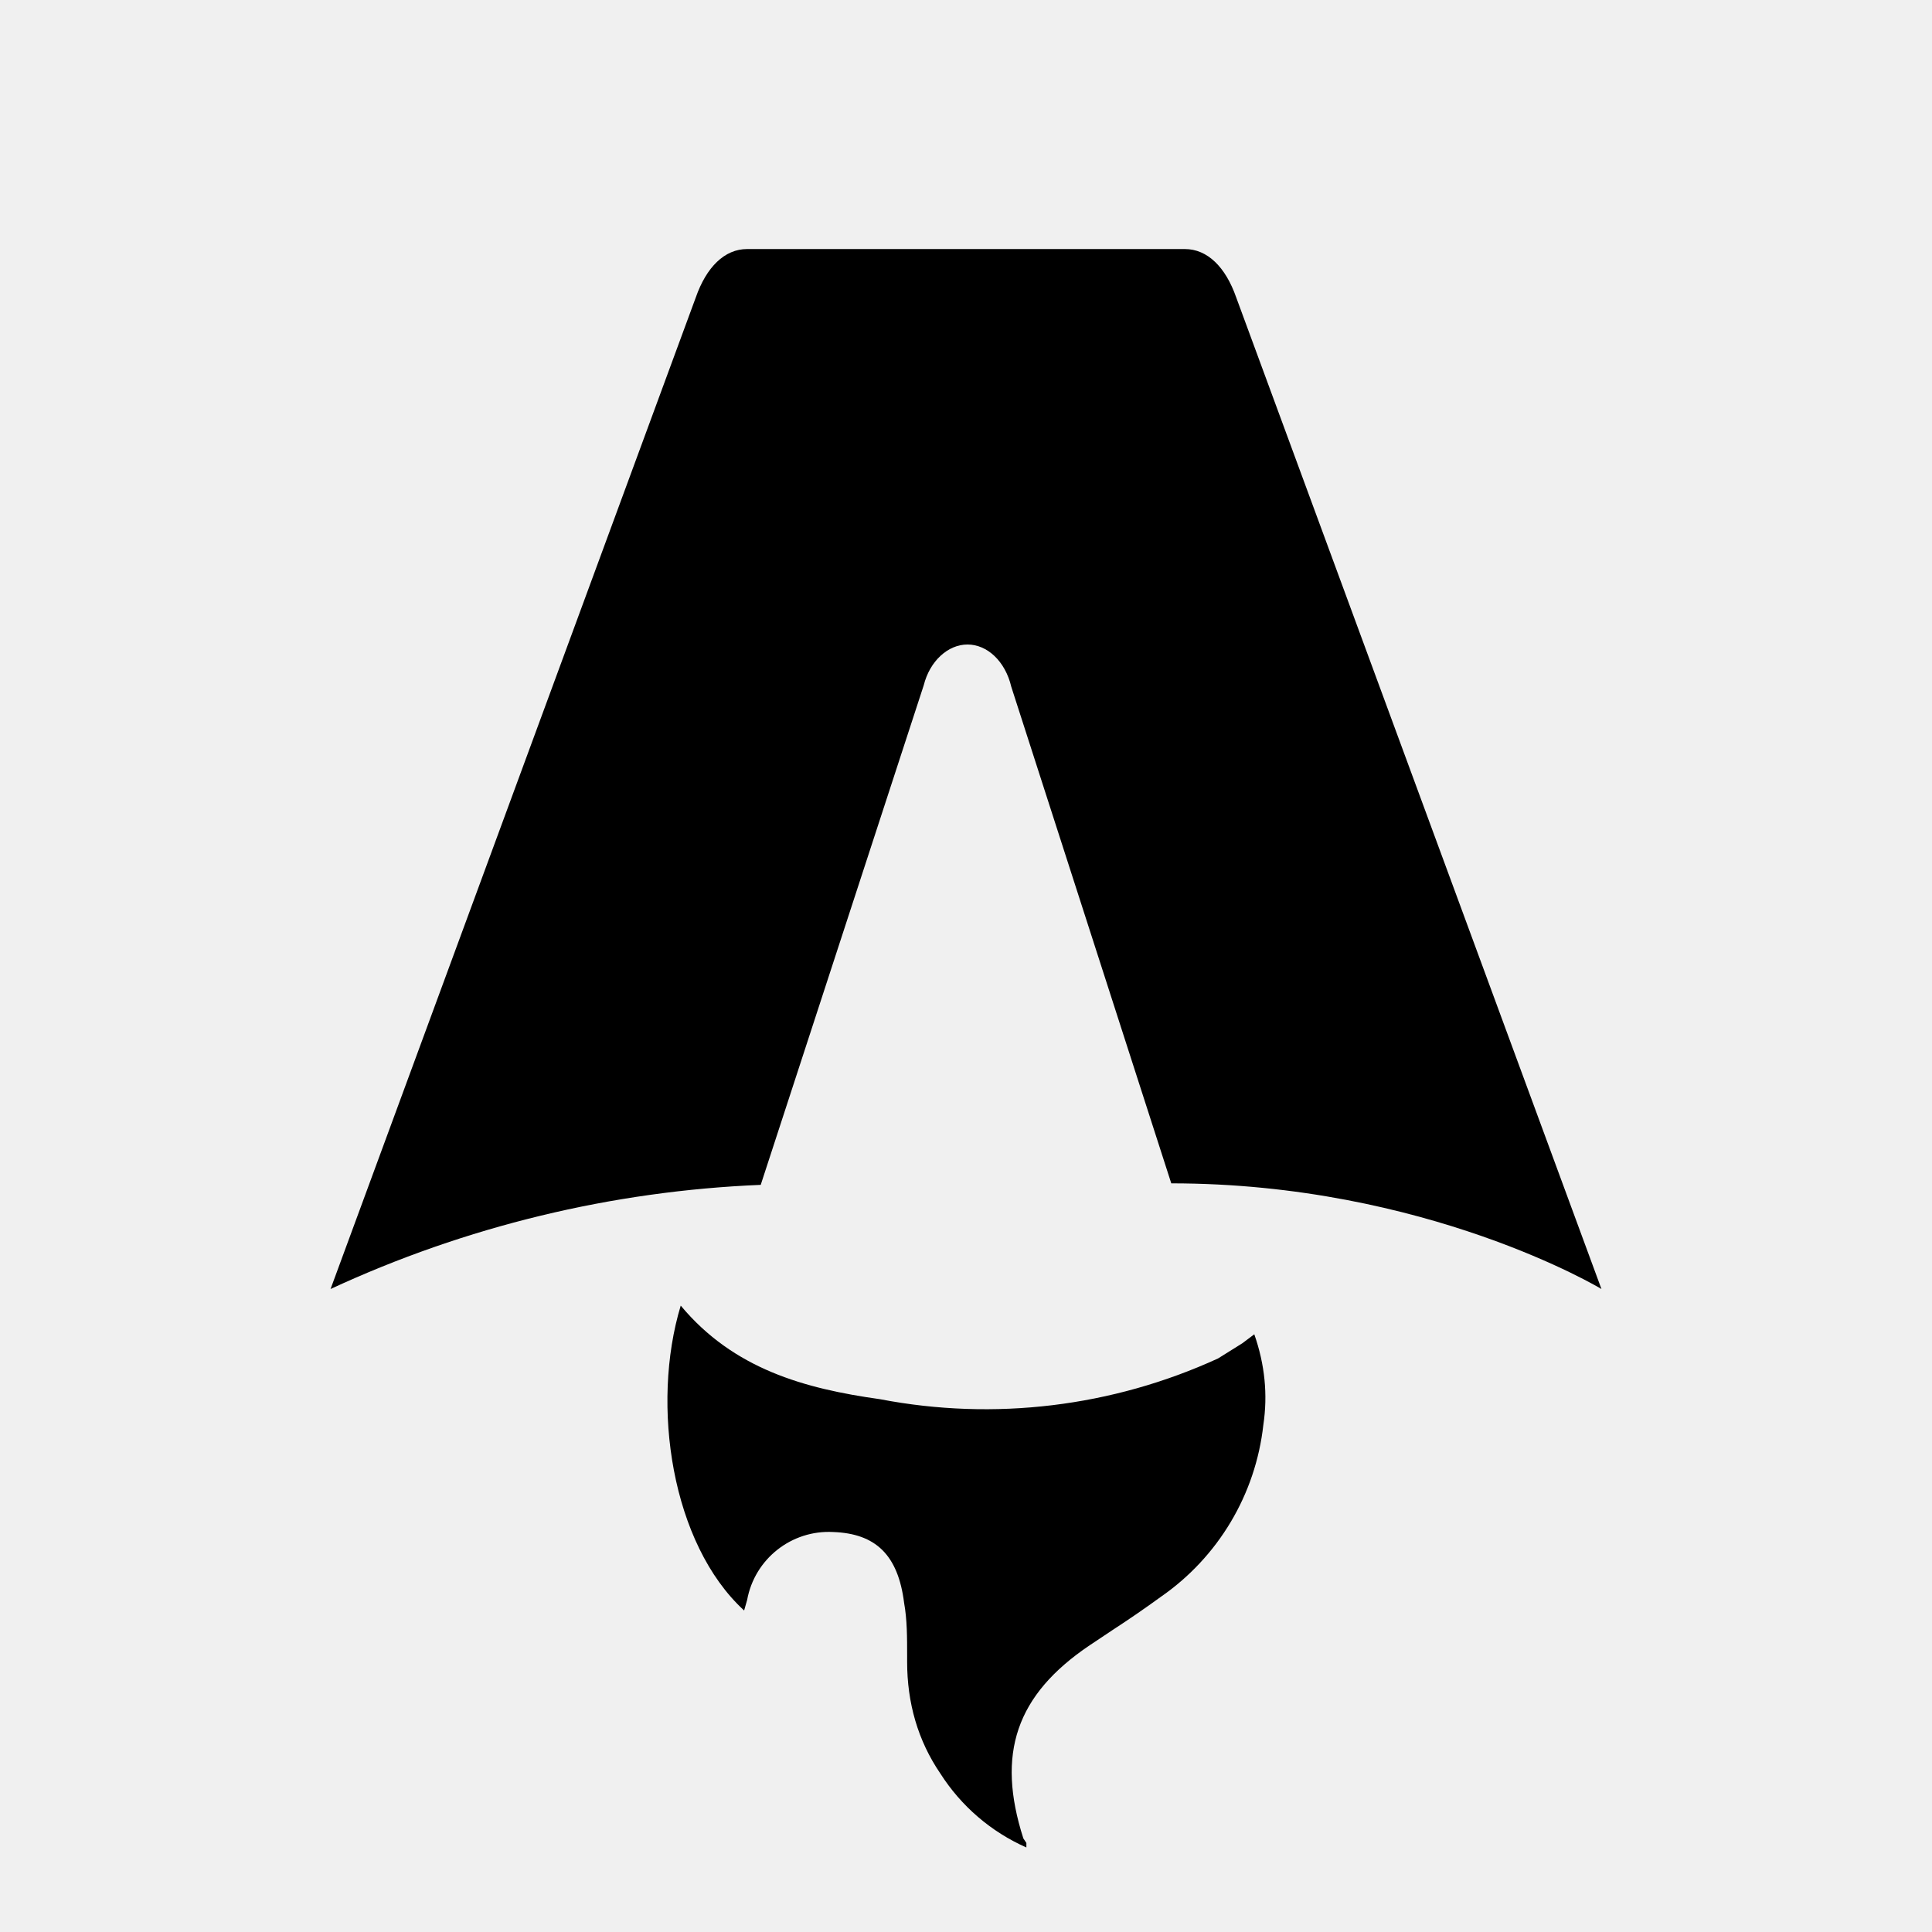
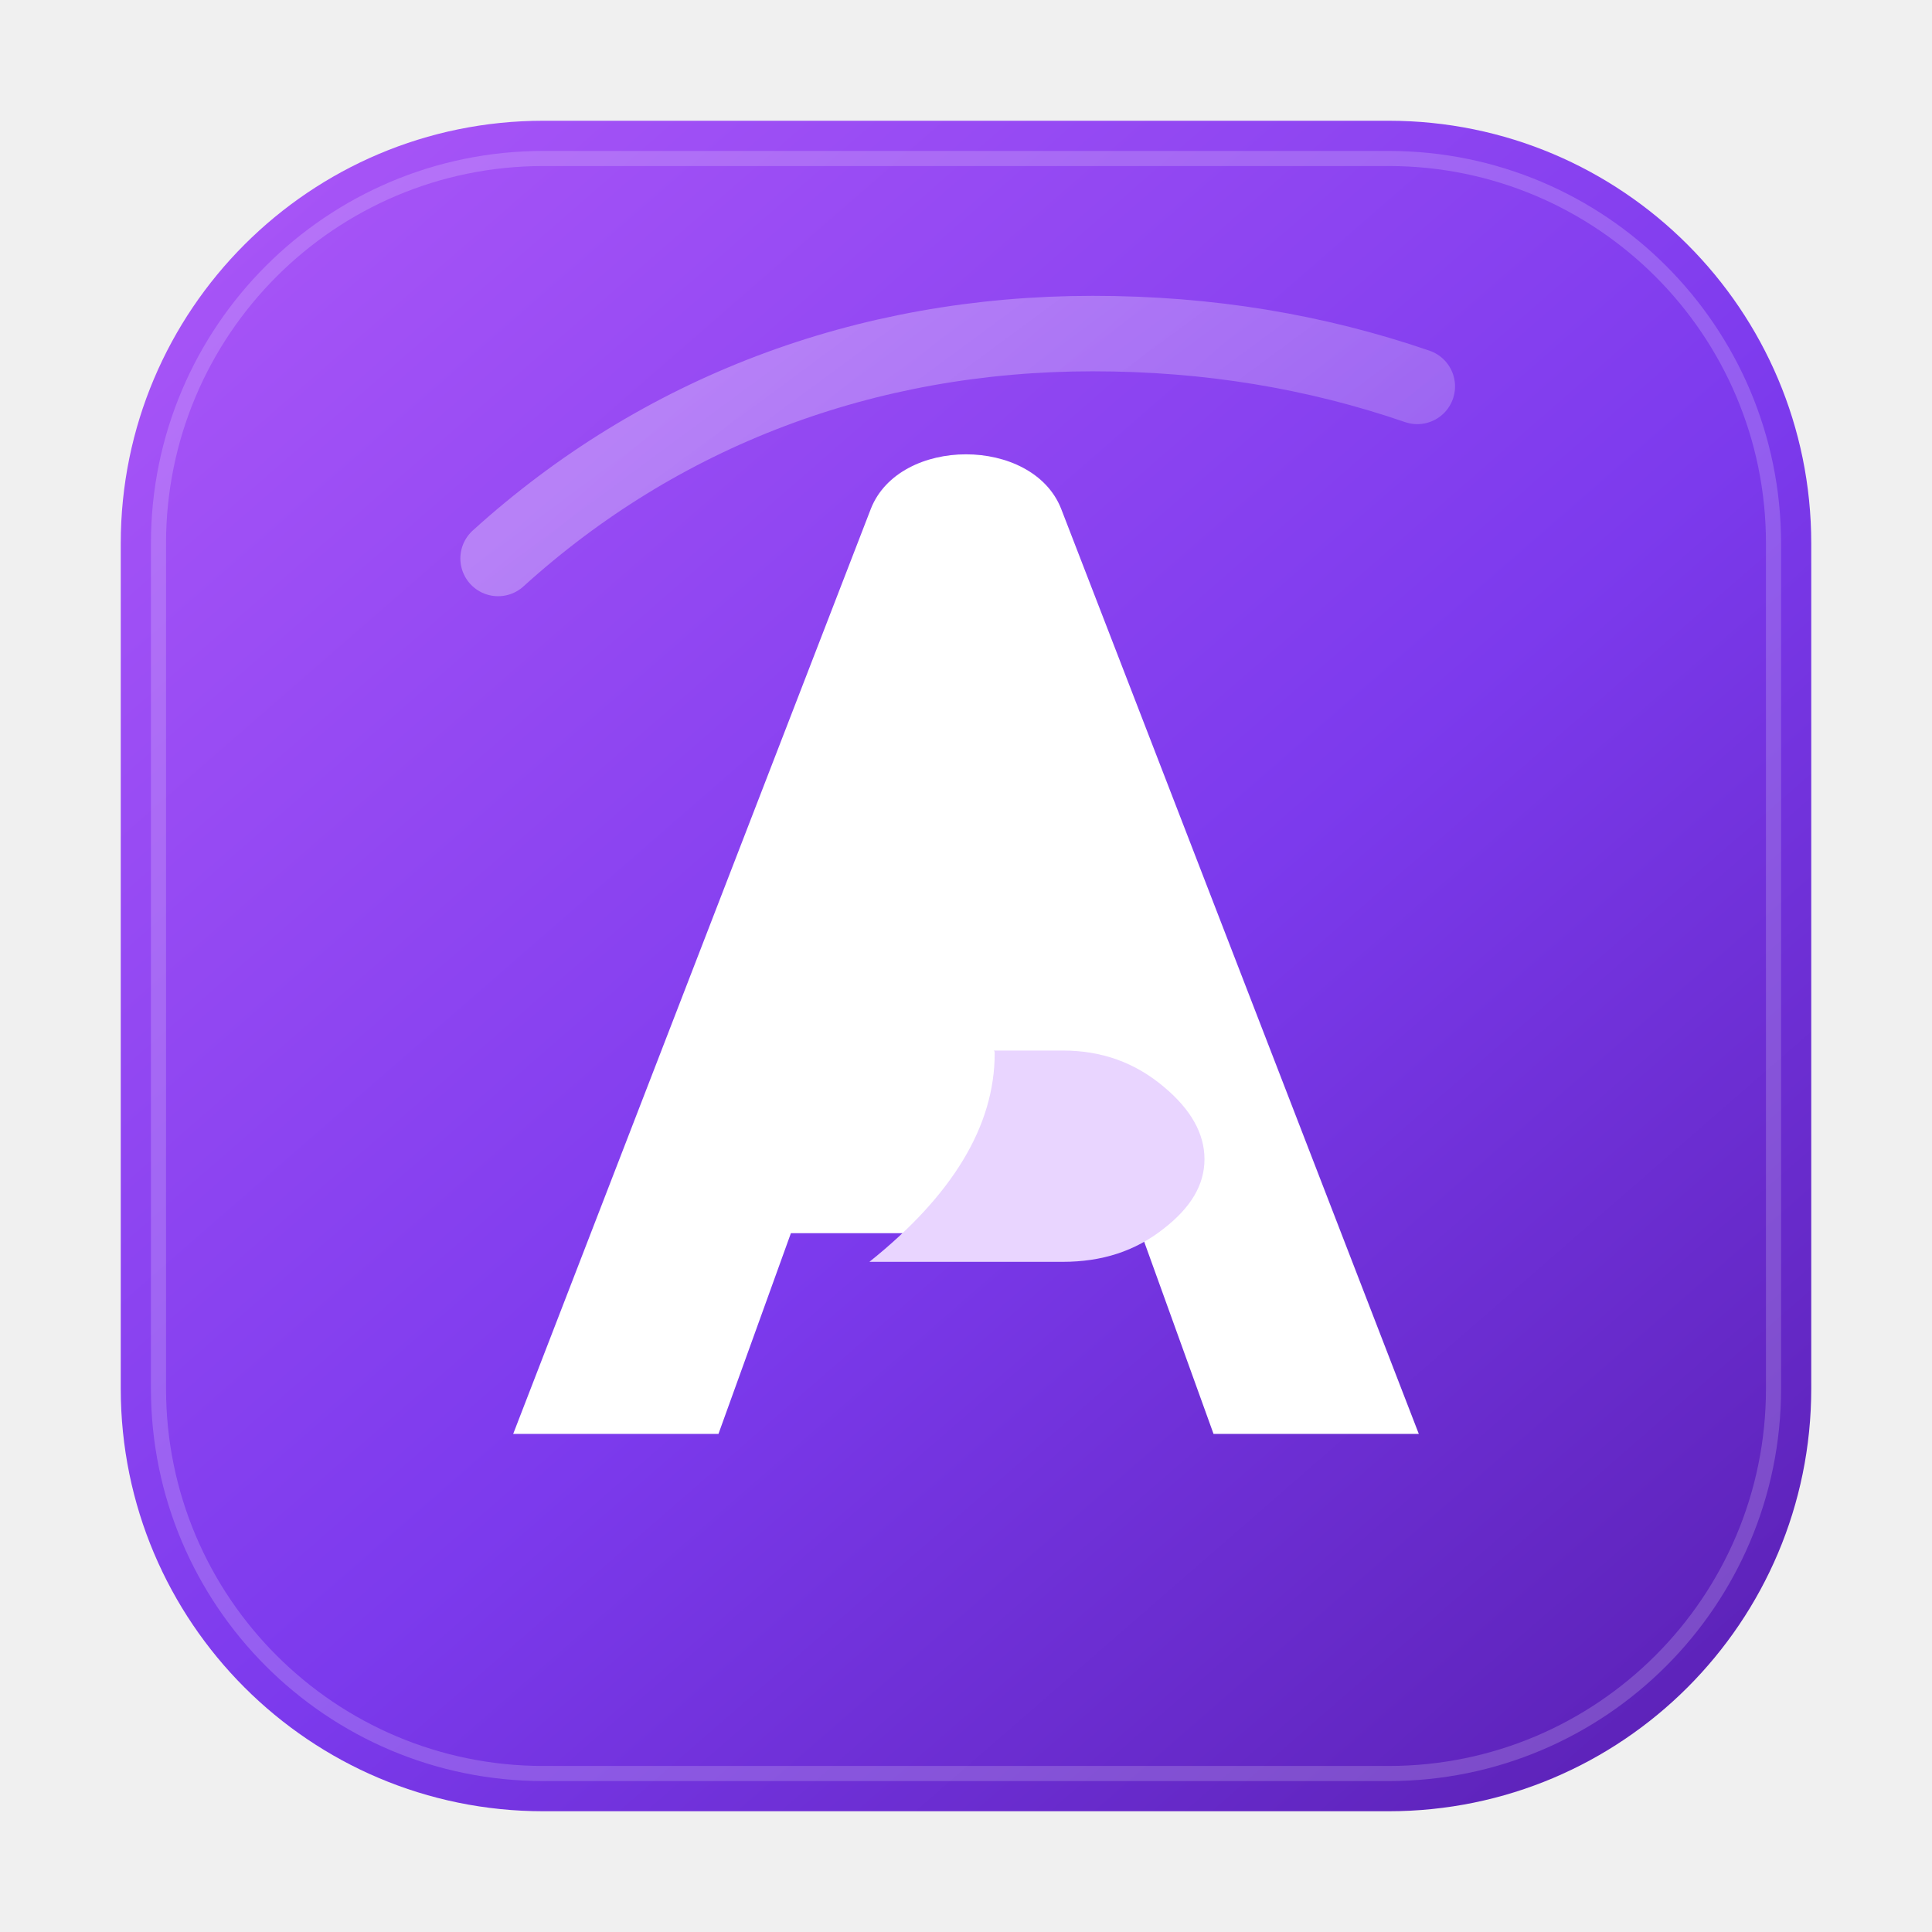
- <svg xmlns="http://www.w3.org/2000/svg" fill="none" viewBox="0 0 128 128">
-   <path d="M50.4 78.5a75.1 75.1 0 0 0-28.5 6.9l24.2-65.7c.7-2 1.9-3.2 3.4-3.2h29c1.5 0 2.7 1.2 3.4 3.2l24.2 65.7s-11.6-7-28.5-7L67 45.5c-.4-1.7-1.6-2.8-2.9-2.8-1.3 0-2.5 1.1-2.9 2.7L50.4 78.5Zm-1.1 28.2Zm-4.2-20.2c-2 6.6-.6 15.8 4.2 20.2a17.5 17.5 0 0 1 .2-.7 5.5 5.5 0 0 1 5.7-4.5c2.8.1 4.3 1.5 4.7 4.7.2 1.1.2 2.3.2 3.5v.4c0 2.7.7 5.2 2.2 7.4a13 13 0 0 0 5.7 4.9v-.3l-.2-.3c-1.8-5.6-.5-9.5 4.4-12.8l1.5-1a73 73 0 0 0 3.2-2.2 16 16 0 0 0 6.8-11.4c.3-2 .1-4-.6-6l-.8.6-1.6 1a37 37 0 0 1-22.4 2.7c-5-.7-9.7-2-13.2-6.2Z" />
-   <style>
-         path { fill: #000; }
-         @media (prefers-color-scheme: dark) {
-             path { fill: #FFF; }
-         }
-     </style>
+ <svg xmlns="http://www.w3.org/2000/svg" viewBox="0 0 128 128" fill="none">
+   <defs>
+     <linearGradient id="bg" x1="18" y1="10" x2="112" y2="118" gradientUnits="userSpaceOnUse">
+       <stop stop-color="#A855F7" />
+       <stop offset="0.55" stop-color="#7C3AED" />
+       <stop offset="1" stop-color="#5B21B6" />
+     </linearGradient>
+     <linearGradient id="shine" x1="34" y1="18" x2="99" y2="106" gradientUnits="userSpaceOnUse">
+       <stop stop-color="#FFFFFF" stop-opacity=".34" />
+       <stop offset="1" stop-color="#FFFFFF" stop-opacity="0" />
+     </linearGradient>
+   </defs>
+   <rect x="8" y="8" width="112" height="112" rx="28" fill="url(#bg)" />
+   <rect x="10.5" y="10.5" width="107" height="107" rx="25.5" stroke="#FFFFFF" stroke-opacity=".18" stroke-width="1" />
+   <path d="M34 95 57.7 33.7c1.9-4.8 10.7-4.8 12.6 0L94 95H80.4l-4.8-13.3H52.4L47.6 95H34Z" fill="#FFFFFF" />
+   <path d="M57.6 69.6h12.8c2.6 0 4.8.8 6.7 2.4 1.8 1.5 2.7 3.1 2.7 4.8 0 1.7-.9 3.2-2.7 4.6-1.9 1.5-4.1 2.2-6.7 2.2H57.6c5.5-4.4 8.3-9 8.3-13.8 0-.1 0-.2-.1-.2h-8.2Z" fill="#E9D5FF" />
+   <path d="M33 37c10.7-9.7 24.3-14.9 39.4-14.9 7.7 0 14.8 1.2 21.5 3.5" stroke="url(#shine)" stroke-width="5" stroke-linecap="round" />
</svg>
